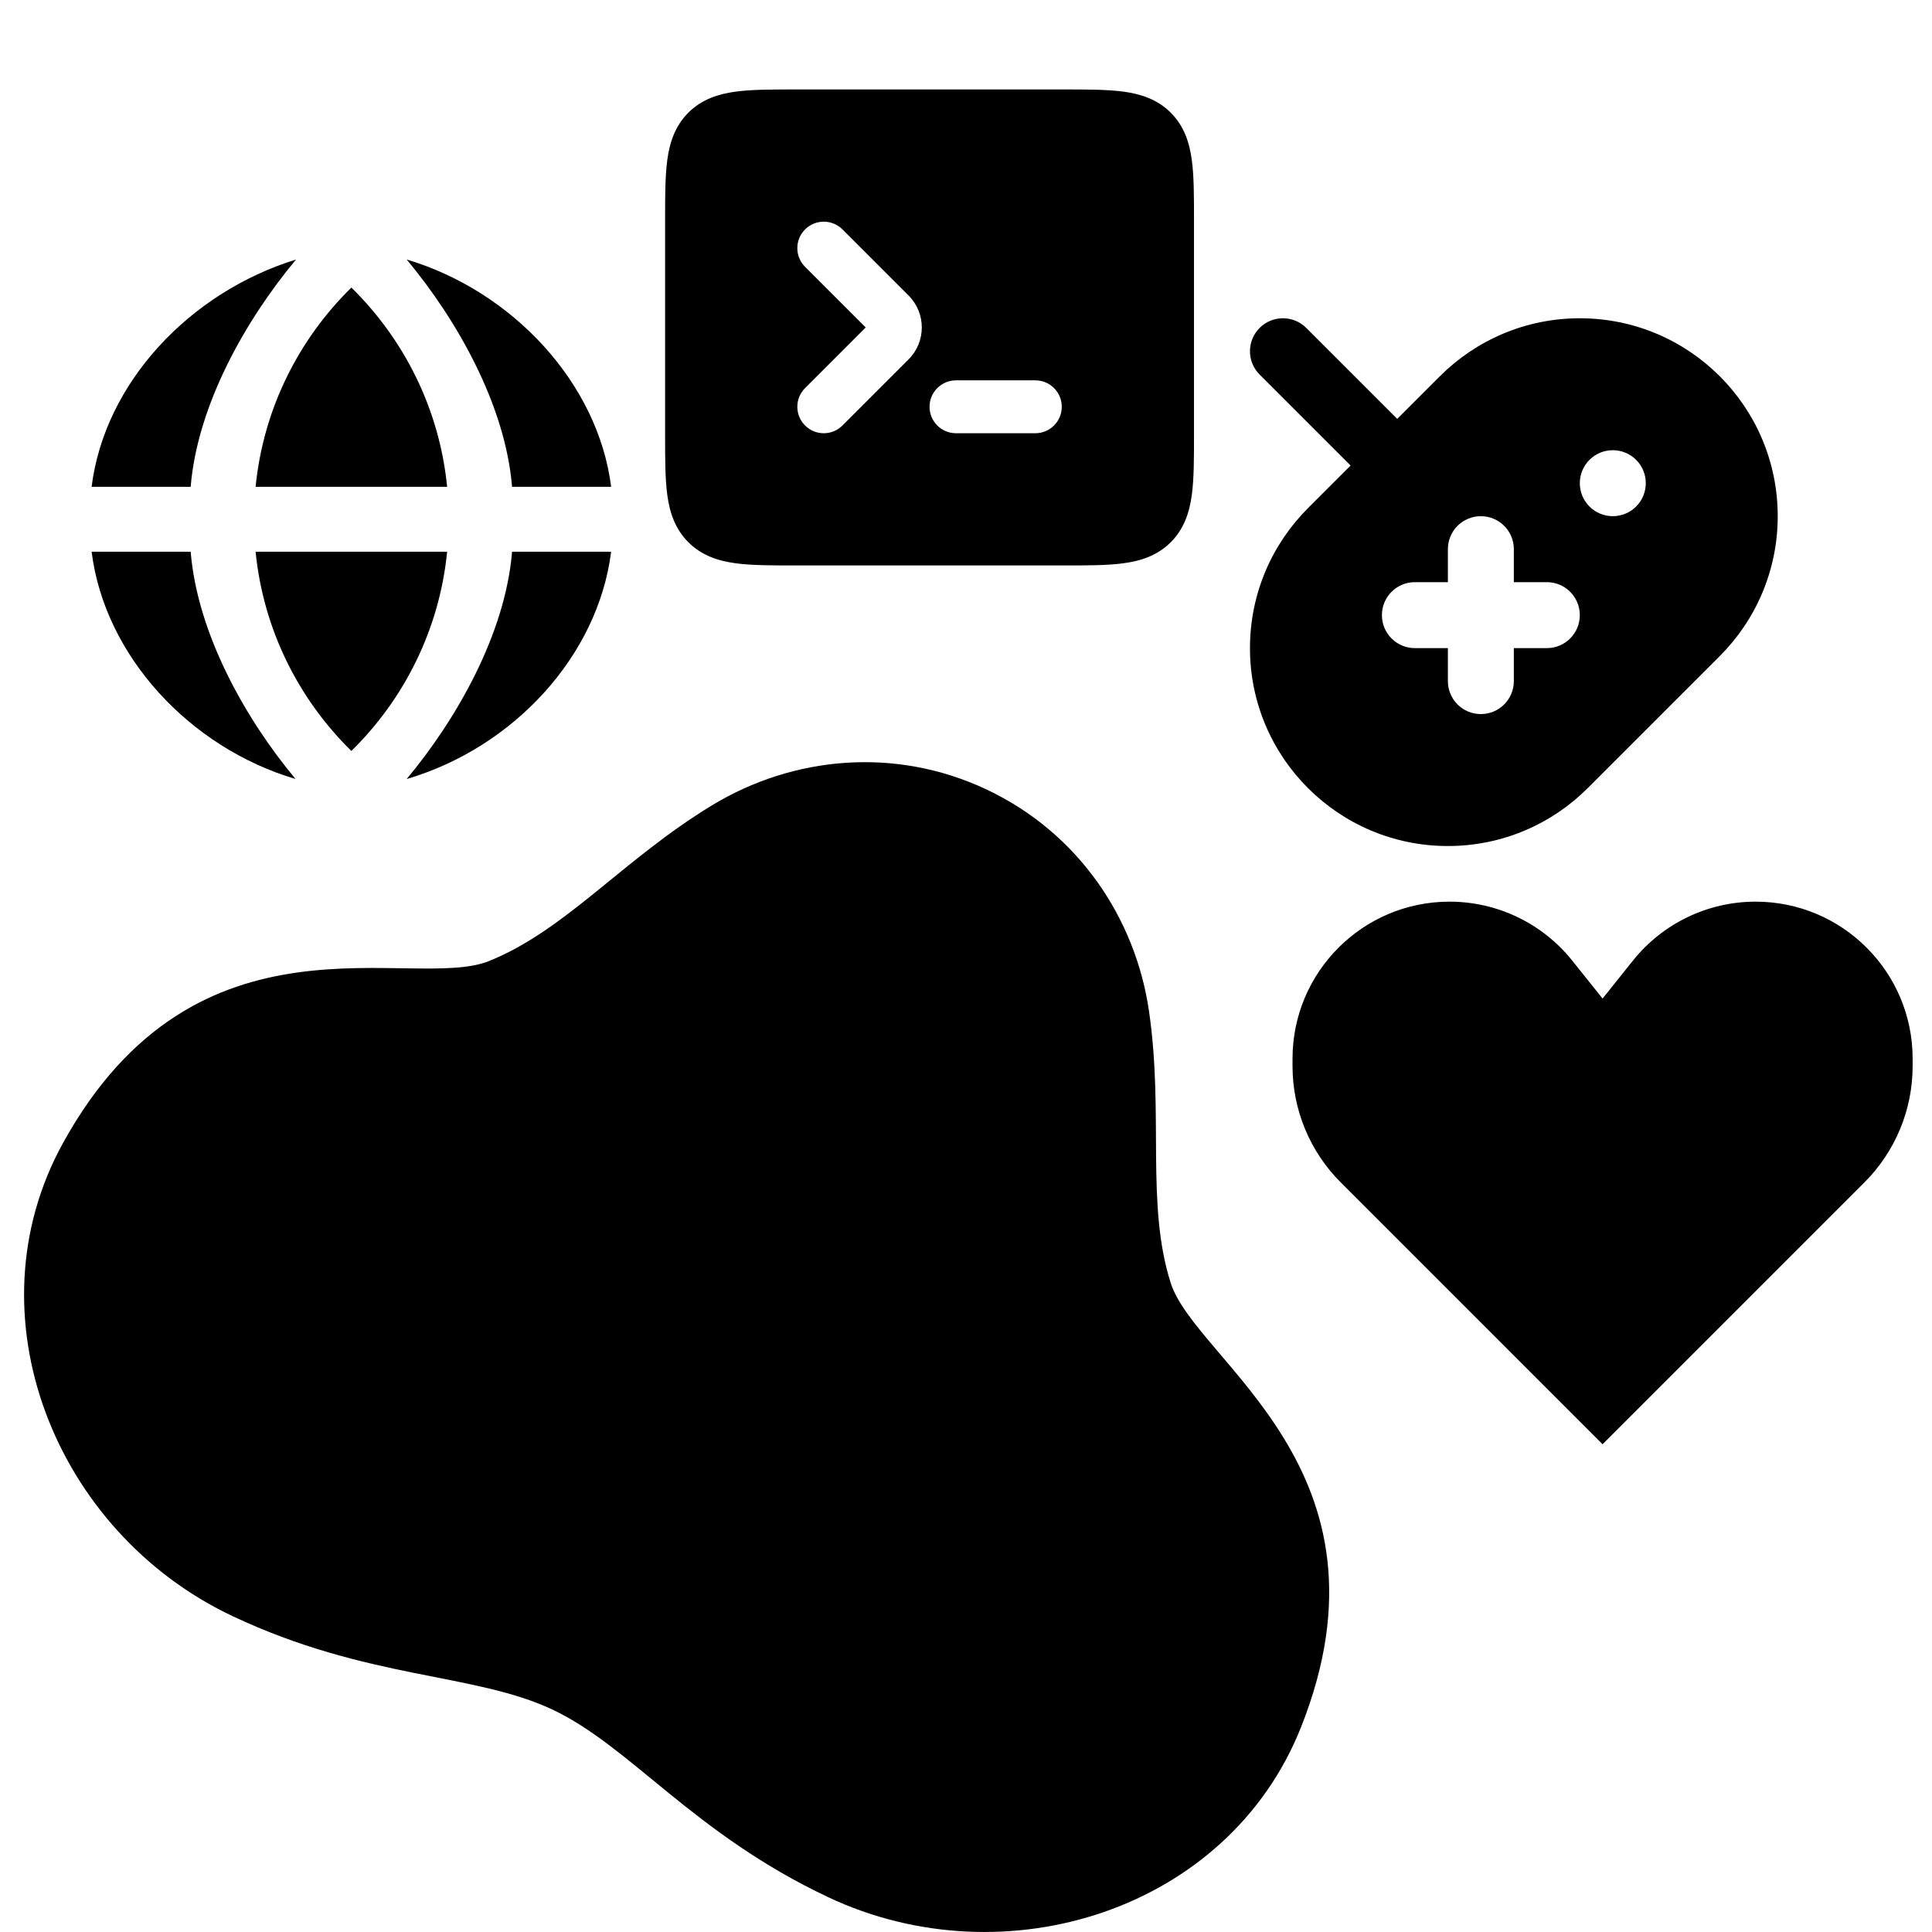
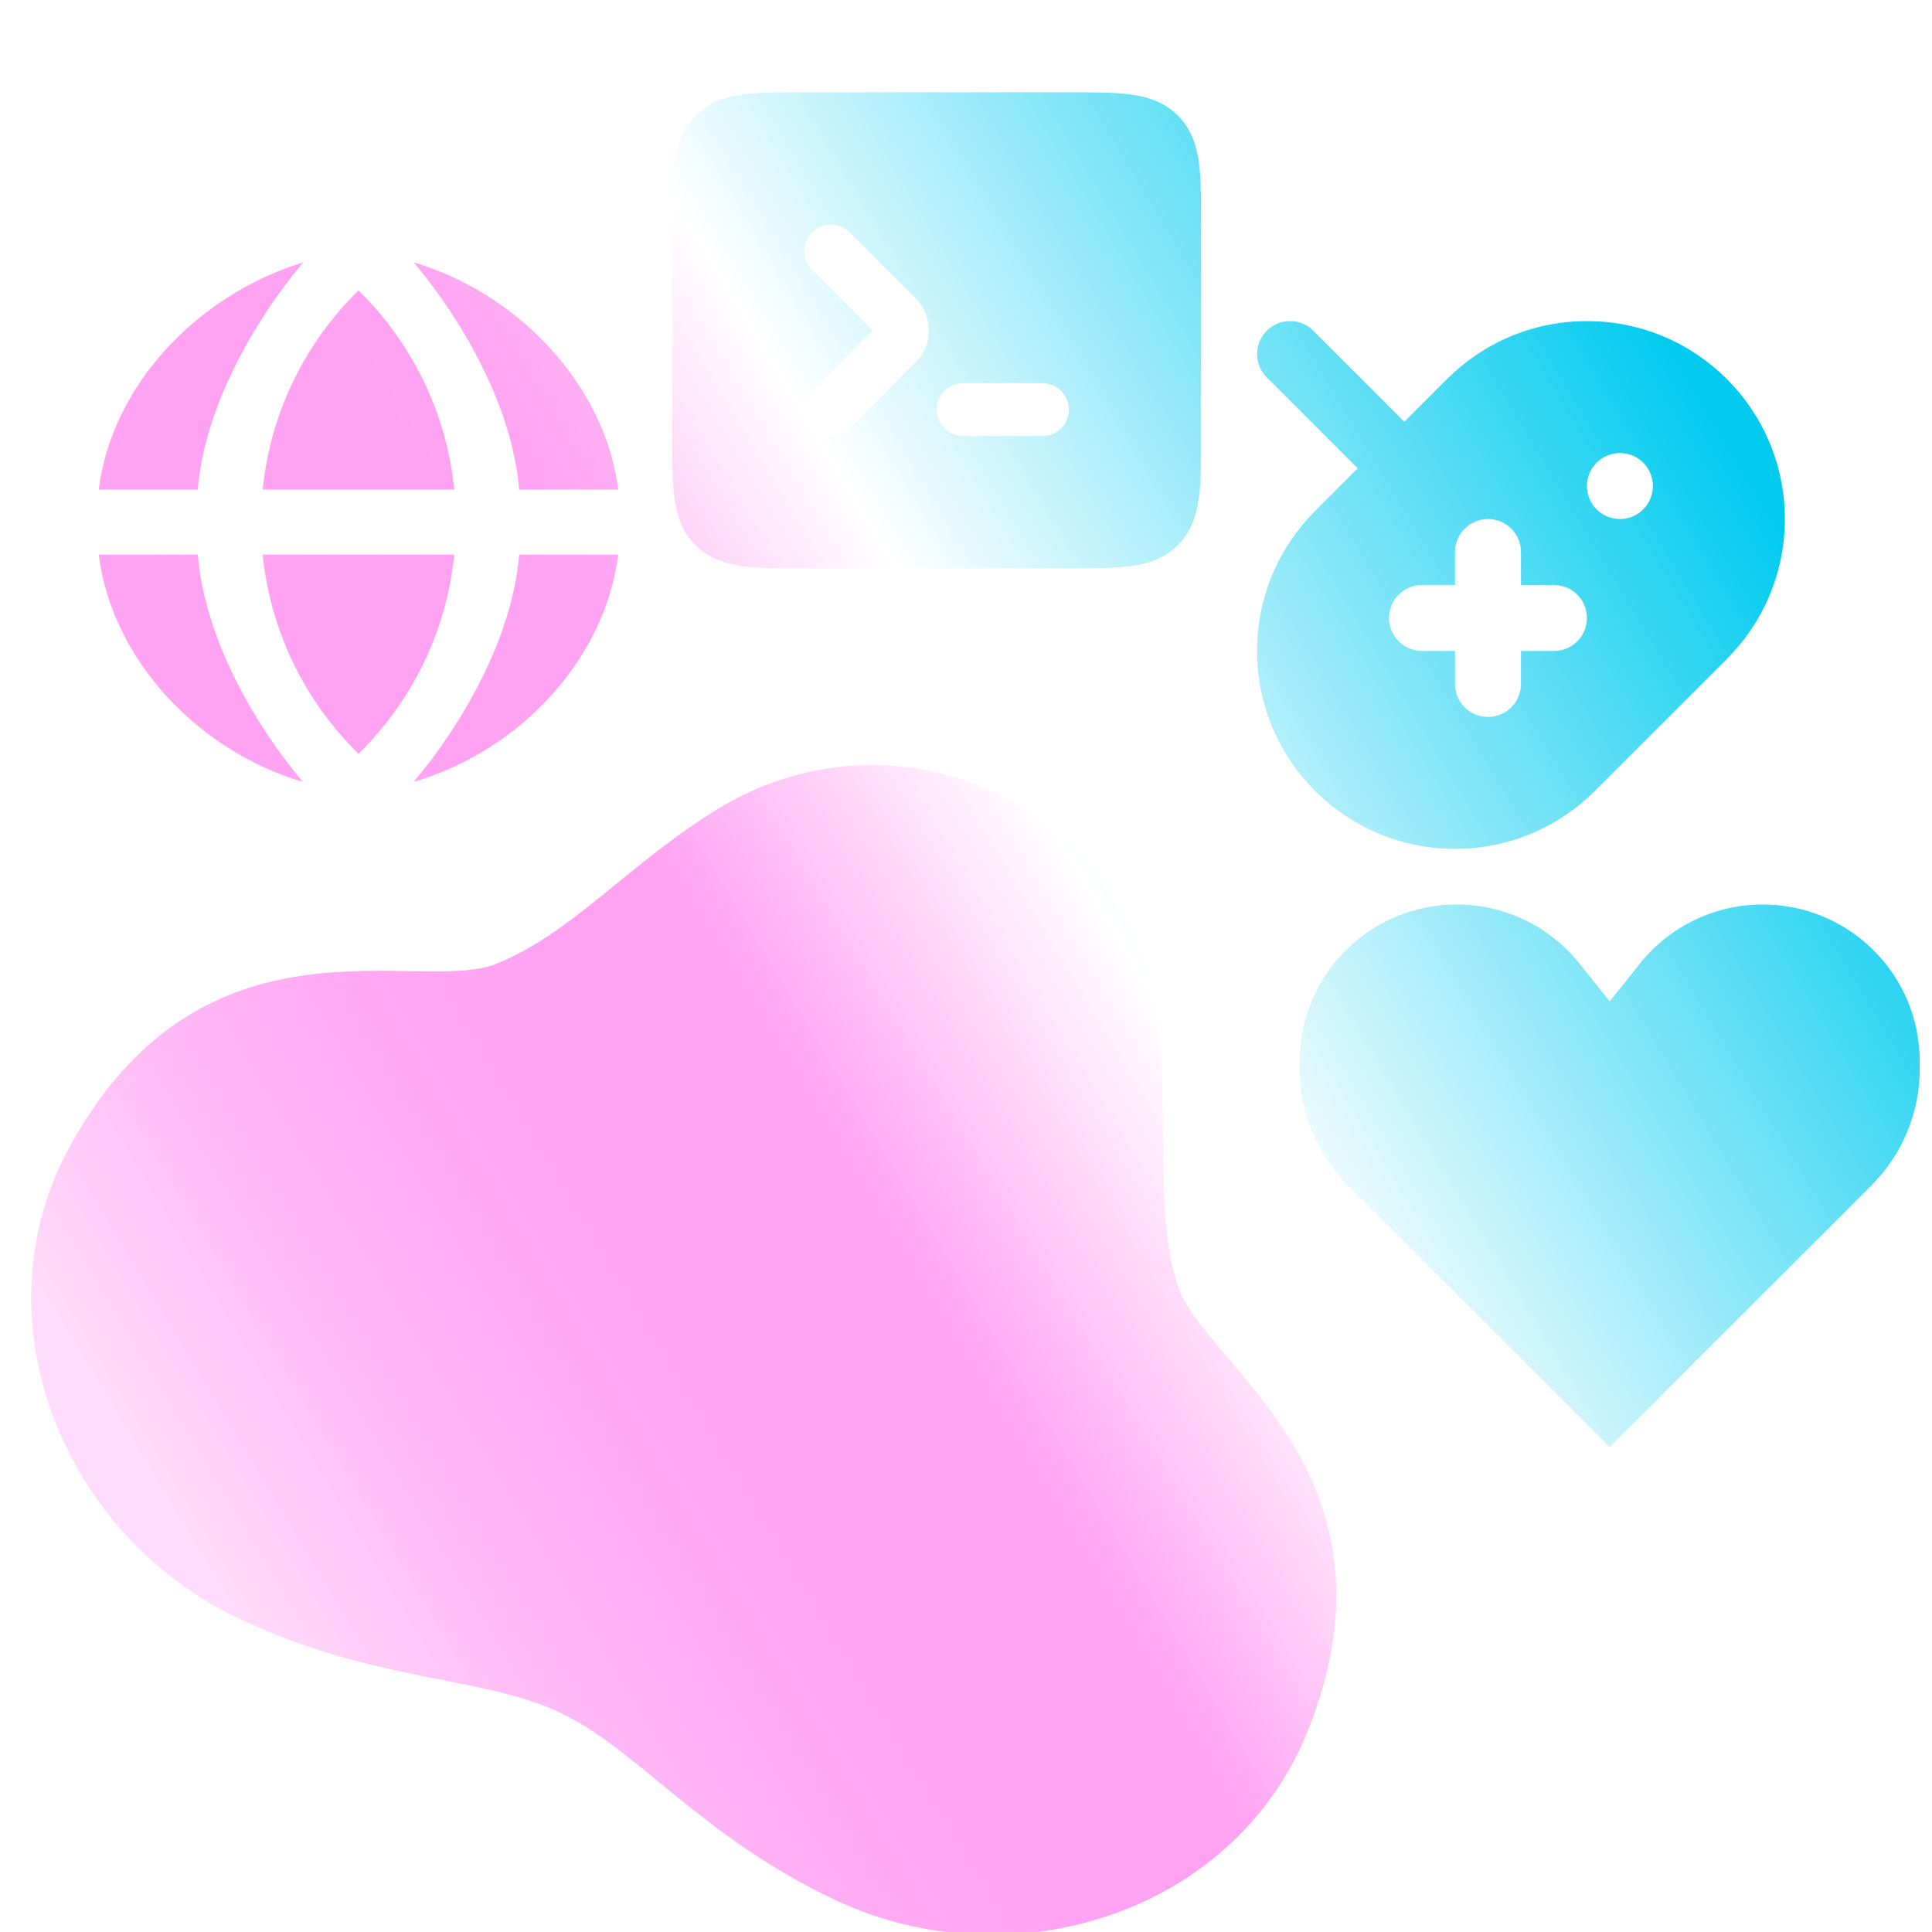
- <svg xmlns="http://www.w3.org/2000/svg" height="800px" width="800px" version="1.1" id="_x32_" viewBox="0 0 512 512" xml:space="preserve">
-   <defs id="defs5" />
+ <svg xmlns="http://www.w3.org/2000/svg" xmlns:xlink="http://www.w3.org/1999/xlink" height="800px" width="800px" version="1.1" id="_x32_" viewBox="0 0 512 512" xml:space="preserve">
+   <defs id="defs5">
+     <linearGradient id="linearGradient1">
+       <stop style="stop-color:#ff47e6;stop-opacity:0.19;" offset="0" id="stop1" />
+       <stop style="stop-color:#ffa3f2;stop-opacity:1;" offset="0.399" id="stop17" />
+       <stop style="stop-color:#ffffff;stop-opacity:1;" offset="0.585" id="stop3" />
+       <stop style="stop-color:#00cbef;stop-opacity:1;" offset="1" id="stop2" />
+     </linearGradient>
+     <linearGradient xlink:href="#linearGradient1" id="linearGradient2" x1="42.124" y1="396.736" x2="471.124" y2="138.967" gradientUnits="userSpaceOnUse" />
+   </defs>
  <style type="text/css" id="style1">
	.st0{fill:#000000;}
</style>
-   <g id="g5">
+   <g id="g5" style="display:none">
    <path class="st0" d="m 205.116,153.078 c 31.534,11.546 69.397,-12.726 84.58,-54.209 15.174,-41.484 1.915,-84.462 -29.614,-96.001 -31.541,-11.53 -69.4,12.735 -84.582,54.218 -15.175,41.484 -1.916,84.462 29.616,95.992 z" id="path1" style="display:none" />
    <path class="st0" d="m 85.296,219.239 c 32.987,-2.86 56.678,-40.344 52.929,-83.75 C 134.468,92.098 104.68,59.236 71.693,62.08 c -32.984,2.869 -56.674,40.36 -52.921,83.759 3.758,43.391 33.541,76.252 66.524,73.4 z" id="path2" style="display:none" />
    <path class="st0" d="m 497.259,262.912 c -18.771,-27.271 -63.07,-29.379 -98.954,-4.694 -35.892,24.701 -49.762,66.822 -30.996,94.101 18.766,27.27 63.069,29.38 98.954,4.686 35.88,-24.693 49.758,-66.814 30.996,-94.093 z" id="path4" style="display:none" />
    <path d="m 355.294,313.338 69.405,69.405 69.405,-69.405 c 8.172,-8.172 12.763,-19.256 12.763,-30.813 v -1.955 c 0,-22.987 -18.635,-41.622 -41.621,-41.622 -12.645,0 -24.603,5.748 -32.501,15.621 l -8.045,10.057 -8.045,-10.057 c -7.899,-9.873 -19.857,-15.621 -32.501,-15.621 -22.987,0 -41.622,18.635 -41.622,41.622 v 1.955 c 0,11.557 4.591,22.641 12.763,30.813 z" fill="#000000" id="path1-7" style="stroke-width:10.271" />
-     <path fill-rule="evenodd" clip-rule="evenodd" d="m 213.351,102.848 c -2.737,2.737 -2.737,7.174 0,9.911 2.737,2.737 7.174,2.737 9.911,0 l 17.52,-17.521 c 4.672,-4.672 4.672,-12.247 0,-16.919 l -17.52,-17.521 c -2.737,-2.737 -7.174,-2.737 -9.911,0 -2.737,2.737 -2.737,7.174 0,9.911 l 16.069,16.069 z m 39.997,-2.053 c -3.871,0 -7.008,3.138 -7.008,7.008 0,3.871 3.138,7.008 7.008,7.008 h 21.025 c 3.871,0 7.008,-3.138 7.008,-7.008 0,-3.871 -3.138,-7.008 -7.008,-7.008 z m 63.074,-42.511 c 0,0.153 0,0.307 0,0.461 v 56.527 c 6.6e-4,6.213 6.6e-4,11.566 -0.575,15.853 -0.618,4.594 -2.011,8.998 -5.583,12.569 -3.571,3.572 -7.975,4.965 -12.569,5.583 -4.287,0.576 -9.64,0.576 -15.853,0.575 h -71.004 c -6.213,6.6e-4 -11.566,6.6e-4 -15.852,-0.575 -4.594,-0.618 -8.998,-2.011 -12.569,-5.583 -3.572,-3.571 -4.965,-7.975 -5.582,-12.569 -0.576,-4.287 -0.576,-9.64 -0.576,-15.853 V 58.285 c -3.5e-4,-6.213 -6.3e-4,-11.566 0.576,-15.853 0.618,-4.594 2.01,-8.998 5.582,-12.569 3.572,-3.572 7.975,-4.965 12.569,-5.582 4.287,-0.576 9.64,-0.576 15.852,-0.576 l 70.543,7e-5 c 0.154,0 0.308,-7e-5 0.461,-7e-5 6.213,-3.61e-4 11.566,-6.24e-4 15.853,0.576 4.594,0.618 8.998,2.01 12.569,5.582 3.572,3.572 4.965,7.975 5.583,12.569 0.576,4.287 0.576,9.64 0.575,15.852 z" fill="#323232" id="path1-5" style="stroke-width:7.008;fill:#000000;fill-opacity:1" />
+     <path fill-rule="evenodd" clip-rule="evenodd" d="m 213.351,102.848 c -2.737,2.737 -2.737,7.174 0,9.911 2.737,2.737 7.174,2.737 9.911,0 l 17.52,-17.521 c 4.672,-4.672 4.672,-12.247 0,-16.919 l -17.52,-17.521 c -2.737,-2.737 -7.174,-2.737 -9.911,0 -2.737,2.737 -2.737,7.174 0,9.911 l 16.069,16.069 z m 39.997,-2.053 c -3.871,0 -7.008,3.138 -7.008,7.008 0,3.871 3.138,7.008 7.008,7.008 h 21.025 c 3.871,0 7.008,-3.138 7.008,-7.008 0,-3.871 -3.138,-7.008 -7.008,-7.008 z m 63.074,-42.511 c 0,0.153 0,0.307 0,0.461 v 56.527 c 6.6e-4,6.213 6.6e-4,11.566 -0.575,15.853 -0.618,4.594 -2.011,8.998 -5.583,12.569 -3.571,3.572 -7.975,4.965 -12.569,5.583 -4.287,0.576 -9.64,0.576 -15.853,0.575 h -71.004 c -6.213,6.6e-4 -11.566,6.6e-4 -15.852,-0.575 -4.594,-0.618 -8.998,-2.011 -12.569,-5.583 -3.572,-3.571 -4.965,-7.975 -5.582,-12.569 -0.576,-4.287 -0.576,-9.64 -0.576,-15.853 V 58.285 c -3.5e-4,-6.213 -6.3e-4,-11.566 0.576,-15.853 0.618,-4.594 2.01,-8.998 5.582,-12.569 3.572,-3.572 7.975,-4.965 12.569,-5.582 4.287,-0.576 9.64,-0.576 15.852,-0.576 l 70.543,7e-5 c 0.154,0 0.308,-7e-5 0.461,-7e-5 6.213,-3.61e-4 11.566,-6.24e-4 15.853,0.576 4.594,0.618 8.998,2.01 12.569,5.582 3.572,3.572 4.965,7.975 5.583,12.569 0.576,4.287 0.576,9.64 0.575,15.852 z" fill="#323232" id="path1-5" style="fill:#000000;fill-opacity:1;stroke-width:7.008" />
    <g id="g6" transform="matrix(2.151197,0,0,2.151197,24.27813,68.77057)" style="stroke-width:1;stroke-dasharray:none">
-       <path fill="#231f20" d="M 32,3.457 C 25.496,9.84 21.152,18.418 20.203,28 H 43.797 C 42.848,18.418 38.504,9.84 32,3.457 Z" id="path1-35" style="stroke-width:1;stroke-dasharray:none;fill:#000000;fill-opacity:1" />
-       <path fill="#231f20" d="M 38.812,0 C 44.96,7.367 50.96,17.871 51.796,28 H 64 C 62.398,15.195 51.812,3.875 38.812,0 Z" id="path2-6" style="stroke-width:1;stroke-dasharray:none;fill:#000000;fill-opacity:1" />
-       <path fill="#231f20" d="M 20.203,36 C 21.152,45.582 25.496,54.16 32,60.543 38.504,54.16 42.848,45.582 43.797,36 Z" id="path3-2" style="stroke-width:1;stroke-dasharray:none;fill:#000000;fill-opacity:1" />
-       <path fill="#231f20" d="M 0,28 H 12.203 C 13.039,17.871 19.039,7.367 25.187,0 12.062,4.062 1.602,15.195 0,28 Z" id="path4-9" style="stroke-width:1;stroke-dasharray:none;fill:#000000;fill-opacity:1" />
-       <path fill="#231f20" d="M 25.125,64 C 18.977,56.633 13.039,46.129 12.203,36 H 0 c 1.602,12.805 12.062,24.125 25.125,28 z" id="path5-1" style="stroke-width:1;stroke-dasharray:none;fill:#000000;fill-opacity:1" />
-       <path fill="#231f20" d="M 64,36 H 51.797 C 50.961,46.129 44.961,56.633 38.813,64 52,60.125 62.398,48.805 64,36 Z" id="path6" style="stroke-width:1;stroke-dasharray:none;fill:#000000;fill-opacity:1" />
+       <path fill="#231f20" d="M 32,3.457 C 25.496,9.84 21.152,18.418 20.203,28 H 43.797 C 42.848,18.418 38.504,9.84 32,3.457 Z" id="path1-35" style="fill:#000000;fill-opacity:1;stroke-width:1;stroke-dasharray:none" />
+       <path fill="#231f20" d="M 38.812,0 C 44.96,7.367 50.96,17.871 51.796,28 H 64 C 62.398,15.195 51.812,3.875 38.812,0 Z" id="path2-6" style="fill:#000000;fill-opacity:1;stroke-width:1;stroke-dasharray:none" />
+       <path fill="#231f20" d="M 20.203,36 C 21.152,45.582 25.496,54.16 32,60.543 38.504,54.16 42.848,45.582 43.797,36 Z" id="path3-2" style="fill:#000000;fill-opacity:1;stroke-width:1;stroke-dasharray:none" />
+       <path fill="#231f20" d="M 0,28 H 12.203 C 13.039,17.871 19.039,7.367 25.187,0 12.062,4.062 1.602,15.195 0,28 Z" id="path4-9" style="fill:#000000;fill-opacity:1;stroke-width:1;stroke-dasharray:none" />
+       <path fill="#231f20" d="M 25.125,64 C 18.977,56.633 13.039,46.129 12.203,36 H 0 c 1.602,12.805 12.062,24.125 25.125,28 z" id="path5-1" style="fill:#000000;fill-opacity:1;stroke-width:1;stroke-dasharray:none" />
+       <path fill="#231f20" d="M 64,36 H 51.797 C 50.961,46.129 44.961,56.633 38.813,64 52,60.125 62.398,48.805 64,36 Z" id="path6" style="fill:#000000;fill-opacity:1;stroke-width:1;stroke-dasharray:none" />
    </g>
-     <path class="st0" d="M304.511,268.059c-3.58-24.773-18.766-47.366-43.039-58.824c-24.268-11.45-51.365-8.807-72.758,4.169   c-23.646,14.35-38.772,33.096-59.138,41.29c-20.363,8.193-77.4-16.209-112.912,48.278c-25.081,45.548-2.057,103.128,44.962,125.315   c35.738,16.864,64.023,14.981,84.788,24.774c20.762,9.793,37.29,32.83,73.025,49.692c47.018,22.188,106.1,3.362,125.315-44.957   c27.206-68.407-27.897-96.922-34.522-117.85C303.613,319.021,308.47,295.426,304.511,268.059z" id="path5" />
+     <path class="st0" d="m 304.511,268.059 c -3.58,-24.773 -18.766,-47.366 -43.039,-58.824 -24.268,-11.45 -51.365,-8.807 -72.758,4.169 -23.646,14.35 -38.772,33.096 -59.138,41.29 -20.363,8.193 -77.4,-16.209 -112.912,48.278 -25.081,45.548 -2.057,103.128 44.962,125.315 35.738,16.864 64.023,14.981 84.788,24.774 20.762,9.793 37.29,32.83 73.025,49.692 47.018,22.188 106.1,3.362 125.315,-44.957 27.206,-68.407 -27.897,-96.922 -34.522,-117.85 -6.619,-20.925 -1.762,-44.52 -5.721,-71.887 z" id="path5" />
    <path d="m 418.667,84.343 c -14.478,0 -27.59,5.874 -37.083,15.365 L 370.281,111.011 346.174,86.904 c -3.414,-3.414 -8.947,-3.414 -12.36,0 -3.414,3.414 -3.414,8.947 0,12.36 l 24.107,24.107 -11.303,11.303 c -9.491,9.493 -15.365,22.605 -15.365,37.083 0,28.965 23.484,52.449 52.449,52.449 14.478,0 27.59,-5.874 37.083,-15.365 l 34.966,-34.966 c 9.491,-9.493 15.365,-22.605 15.365,-37.083 0,-28.965 -23.484,-52.449 -52.449,-52.449 z m -8.741,87.415 h -8.741 v 8.741 c 0,4.832 -3.91,8.741 -8.741,8.741 -4.832,0 -8.741,-3.91 -8.741,-8.741 v -8.741 h -8.741 c -4.832,0 -8.741,-3.91 -8.741,-8.741 0,-4.832 3.91,-8.741 8.741,-8.741 h 8.741 v -8.741 c 0,-4.832 3.91,-8.741 8.741,-8.741 4.832,0 8.741,3.91 8.741,8.741 v 8.741 h 8.741 c 4.832,0 8.741,3.91 8.741,8.741 0,4.832 -3.91,8.741 -8.741,8.741 z m 17.483,-34.966 c -4.832,0 -8.741,-3.91 -8.741,-8.741 0,-4.832 3.91,-8.741 8.741,-8.741 4.832,0 8.741,3.91 8.741,8.741 0,4.832 -3.91,8.741 -8.741,8.741 z" id="path1-2" style="stroke-width:2.185" />
  </g>
+   <g id="g5-6" transform="translate(1.884934,0.7502121)" style="fill:url(#linearGradient2);fill-opacity:1;fill-rule:nonzero">
+     <path class="st0" d="m 205.116,153.078 c 31.534,11.546 69.397,-12.726 84.58,-54.209 15.174,-41.484 1.915,-84.462 -29.614,-96.001 -31.541,-11.53 -69.4,12.735 -84.582,54.218 -15.175,41.484 -1.916,84.462 29.616,95.992 z" id="path1-75" style="display:none;fill:url(#linearGradient2);fill-opacity:1;fill-rule:nonzero" />
+     <path class="st0" d="m 85.296,219.239 c 32.987,-2.86 56.678,-40.344 52.929,-83.75 C 134.468,92.098 104.68,59.236 71.693,62.08 c -32.984,2.869 -56.674,40.36 -52.921,83.759 3.758,43.391 33.541,76.252 66.524,73.4 z" id="path2-3" style="display:none;fill:url(#linearGradient2);fill-opacity:1;fill-rule:nonzero" />
+     <path class="st0" d="m 497.259,262.912 c -18.771,-27.271 -63.07,-29.379 -98.954,-4.694 -35.892,24.701 -49.762,66.822 -30.996,94.101 18.766,27.27 63.069,29.38 98.954,4.686 35.88,-24.693 49.758,-66.814 30.996,-94.093 z" id="path4-5" style="display:none;fill:url(#linearGradient2);fill-opacity:1;fill-rule:nonzero" />
+     <path d="m 355.294,313.338 69.405,69.405 69.405,-69.405 c 8.172,-8.172 12.763,-19.256 12.763,-30.813 v -1.955 c 0,-22.987 -18.635,-41.622 -41.621,-41.622 -12.645,0 -24.603,5.748 -32.501,15.621 l -8.045,10.057 -8.045,-10.057 c -7.899,-9.873 -19.857,-15.621 -32.501,-15.621 -22.987,0 -41.622,18.635 -41.622,41.622 v 1.955 c 0,11.557 4.591,22.641 12.763,30.813 z" fill="#000000" id="path1-7-6" style="stroke-width:10.271;fill:url(#linearGradient2);fill-opacity:1;fill-rule:nonzero" />
+     <path fill-rule="evenodd" clip-rule="evenodd" d="m 213.351,102.848 c -2.737,2.737 -2.737,7.174 0,9.911 2.737,2.737 7.174,2.737 9.911,0 l 17.52,-17.521 c 4.672,-4.672 4.672,-12.247 0,-16.919 l -17.52,-17.521 c -2.737,-2.737 -7.174,-2.737 -9.911,0 -2.737,2.737 -2.737,7.174 0,9.911 l 16.069,16.069 z m 39.997,-2.053 c -3.871,0 -7.008,3.138 -7.008,7.008 0,3.871 3.138,7.008 7.008,7.008 h 21.025 c 3.871,0 7.008,-3.138 7.008,-7.008 0,-3.871 -3.138,-7.008 -7.008,-7.008 z m 63.074,-42.511 c 0,0.153 0,0.307 0,0.461 v 56.527 c 6.6e-4,6.213 6.6e-4,11.566 -0.575,15.853 -0.618,4.594 -2.011,8.998 -5.583,12.569 -3.571,3.572 -7.975,4.965 -12.569,5.583 -4.287,0.576 -9.64,0.576 -15.853,0.575 h -71.004 c -6.213,6.6e-4 -11.566,6.6e-4 -15.852,-0.575 -4.594,-0.618 -8.998,-2.011 -12.569,-5.583 -3.572,-3.571 -4.965,-7.975 -5.582,-12.569 -0.576,-4.287 -0.576,-9.64 -0.576,-15.853 V 58.285 c -3.5e-4,-6.213 -6.3e-4,-11.566 0.576,-15.853 0.618,-4.594 2.01,-8.998 5.582,-12.569 3.572,-3.572 7.975,-4.965 12.569,-5.582 4.287,-0.576 9.64,-0.576 15.852,-0.576 l 70.543,7e-5 c 0.154,0 0.308,-7e-5 0.461,-7e-5 6.213,-3.61e-4 11.566,-6.24e-4 15.853,0.576 4.594,0.618 8.998,2.01 12.569,5.582 3.572,3.572 4.965,7.975 5.583,12.569 0.576,4.287 0.576,9.64 0.575,15.852 z" fill="#323232" id="path1-5-2" style="fill:url(#linearGradient2);fill-opacity:1;stroke-width:7.008;fill-rule:nonzero" />
+     <g id="g6-9" transform="matrix(2.151197,0,0,2.151197,24.27813,68.77057)" style="stroke-width:1;stroke-dasharray:none;fill:url(#linearGradient2);fill-opacity:1;fill-rule:nonzero">
+       <path fill="#231f20" d="M 32,3.457 C 25.496,9.84 21.152,18.418 20.203,28 H 43.797 C 42.848,18.418 38.504,9.84 32,3.457 Z" id="path1-35-1" style="fill:url(#linearGradient2);fill-opacity:1;stroke-width:1;stroke-dasharray:none;fill-rule:nonzero" />
+       <path fill="#231f20" d="M 38.812,0 C 44.96,7.367 50.96,17.871 51.796,28 H 64 C 62.398,15.195 51.812,3.875 38.812,0 Z" id="path2-6-2" style="fill:url(#linearGradient2);fill-opacity:1;stroke-width:1;stroke-dasharray:none;fill-rule:nonzero" />
+       <path fill="#231f20" d="M 20.203,36 C 21.152,45.582 25.496,54.16 32,60.543 38.504,54.16 42.848,45.582 43.797,36 Z" id="path3-2-7" style="fill:url(#linearGradient2);fill-opacity:1;stroke-width:1;stroke-dasharray:none;fill-rule:nonzero" />
+       <path fill="#231f20" d="M 0,28 H 12.203 C 13.039,17.871 19.039,7.367 25.187,0 12.062,4.062 1.602,15.195 0,28 Z" id="path4-9-0" style="fill:url(#linearGradient2);fill-opacity:1;stroke-width:1;stroke-dasharray:none;fill-rule:nonzero" />
+       <path fill="#231f20" d="M 25.125,64 C 18.977,56.633 13.039,46.129 12.203,36 H 0 c 1.602,12.805 12.062,24.125 25.125,28 z" id="path5-1-9" style="fill:url(#linearGradient2);fill-opacity:1;stroke-width:1;stroke-dasharray:none;fill-rule:nonzero" />
+       <path fill="#231f20" d="M 64,36 H 51.797 C 50.961,46.129 44.961,56.633 38.813,64 52,60.125 62.398,48.805 64,36 Z" id="path6-3" style="fill:url(#linearGradient2);fill-opacity:1;stroke-width:1;stroke-dasharray:none;fill-rule:nonzero" />
+     </g>
+     <path class="st0" d="m 304.511,268.059 c -3.58,-24.773 -18.766,-47.366 -43.039,-58.824 -24.268,-11.45 -51.365,-8.807 -72.758,4.169 -23.646,14.35 -38.772,33.096 -59.138,41.29 -20.363,8.193 -77.4,-16.209 -112.912,48.278 -25.081,45.548 -2.057,103.128 44.962,125.315 35.738,16.864 64.023,14.981 84.788,24.774 20.762,9.793 37.29,32.83 73.025,49.692 47.018,22.188 106.1,3.362 125.315,-44.957 27.206,-68.407 -27.897,-96.922 -34.522,-117.85 -6.619,-20.925 -1.762,-44.52 -5.721,-71.887 z" id="path5-6" style="fill:url(#linearGradient2);fill-opacity:1;fill-rule:nonzero" />
+     <path d="m 418.667,84.343 c -14.478,0 -27.59,5.874 -37.083,15.365 L 370.281,111.011 346.174,86.904 c -3.414,-3.414 -8.947,-3.414 -12.36,0 -3.414,3.414 -3.414,8.947 0,12.36 l 24.107,24.107 -11.303,11.303 c -9.491,9.493 -15.365,22.605 -15.365,37.083 0,28.965 23.484,52.449 52.449,52.449 14.478,0 27.59,-5.874 37.083,-15.365 l 34.966,-34.966 c 9.491,-9.493 15.365,-22.605 15.365,-37.083 0,-28.965 -23.484,-52.449 -52.449,-52.449 z m -8.741,87.415 h -8.741 v 8.741 c 0,4.832 -3.91,8.741 -8.741,8.741 -4.832,0 -8.741,-3.91 -8.741,-8.741 v -8.741 h -8.741 c -4.832,0 -8.741,-3.91 -8.741,-8.741 0,-4.832 3.91,-8.741 8.741,-8.741 h 8.741 v -8.741 c 0,-4.832 3.91,-8.741 8.741,-8.741 4.832,0 8.741,3.91 8.741,8.741 v 8.741 h 8.741 c 4.832,0 8.741,3.91 8.741,8.741 0,4.832 -3.91,8.741 -8.741,8.741 z m 17.483,-34.966 c -4.832,0 -8.741,-3.91 -8.741,-8.741 0,-4.832 3.91,-8.741 8.741,-8.741 4.832,0 8.741,3.91 8.741,8.741 0,4.832 -3.91,8.741 -8.741,8.741 z" id="path1-2-0" style="stroke-width:2.185;fill:url(#linearGradient2);fill-opacity:1;fill-rule:nonzero" />
+   </g>
</svg>
